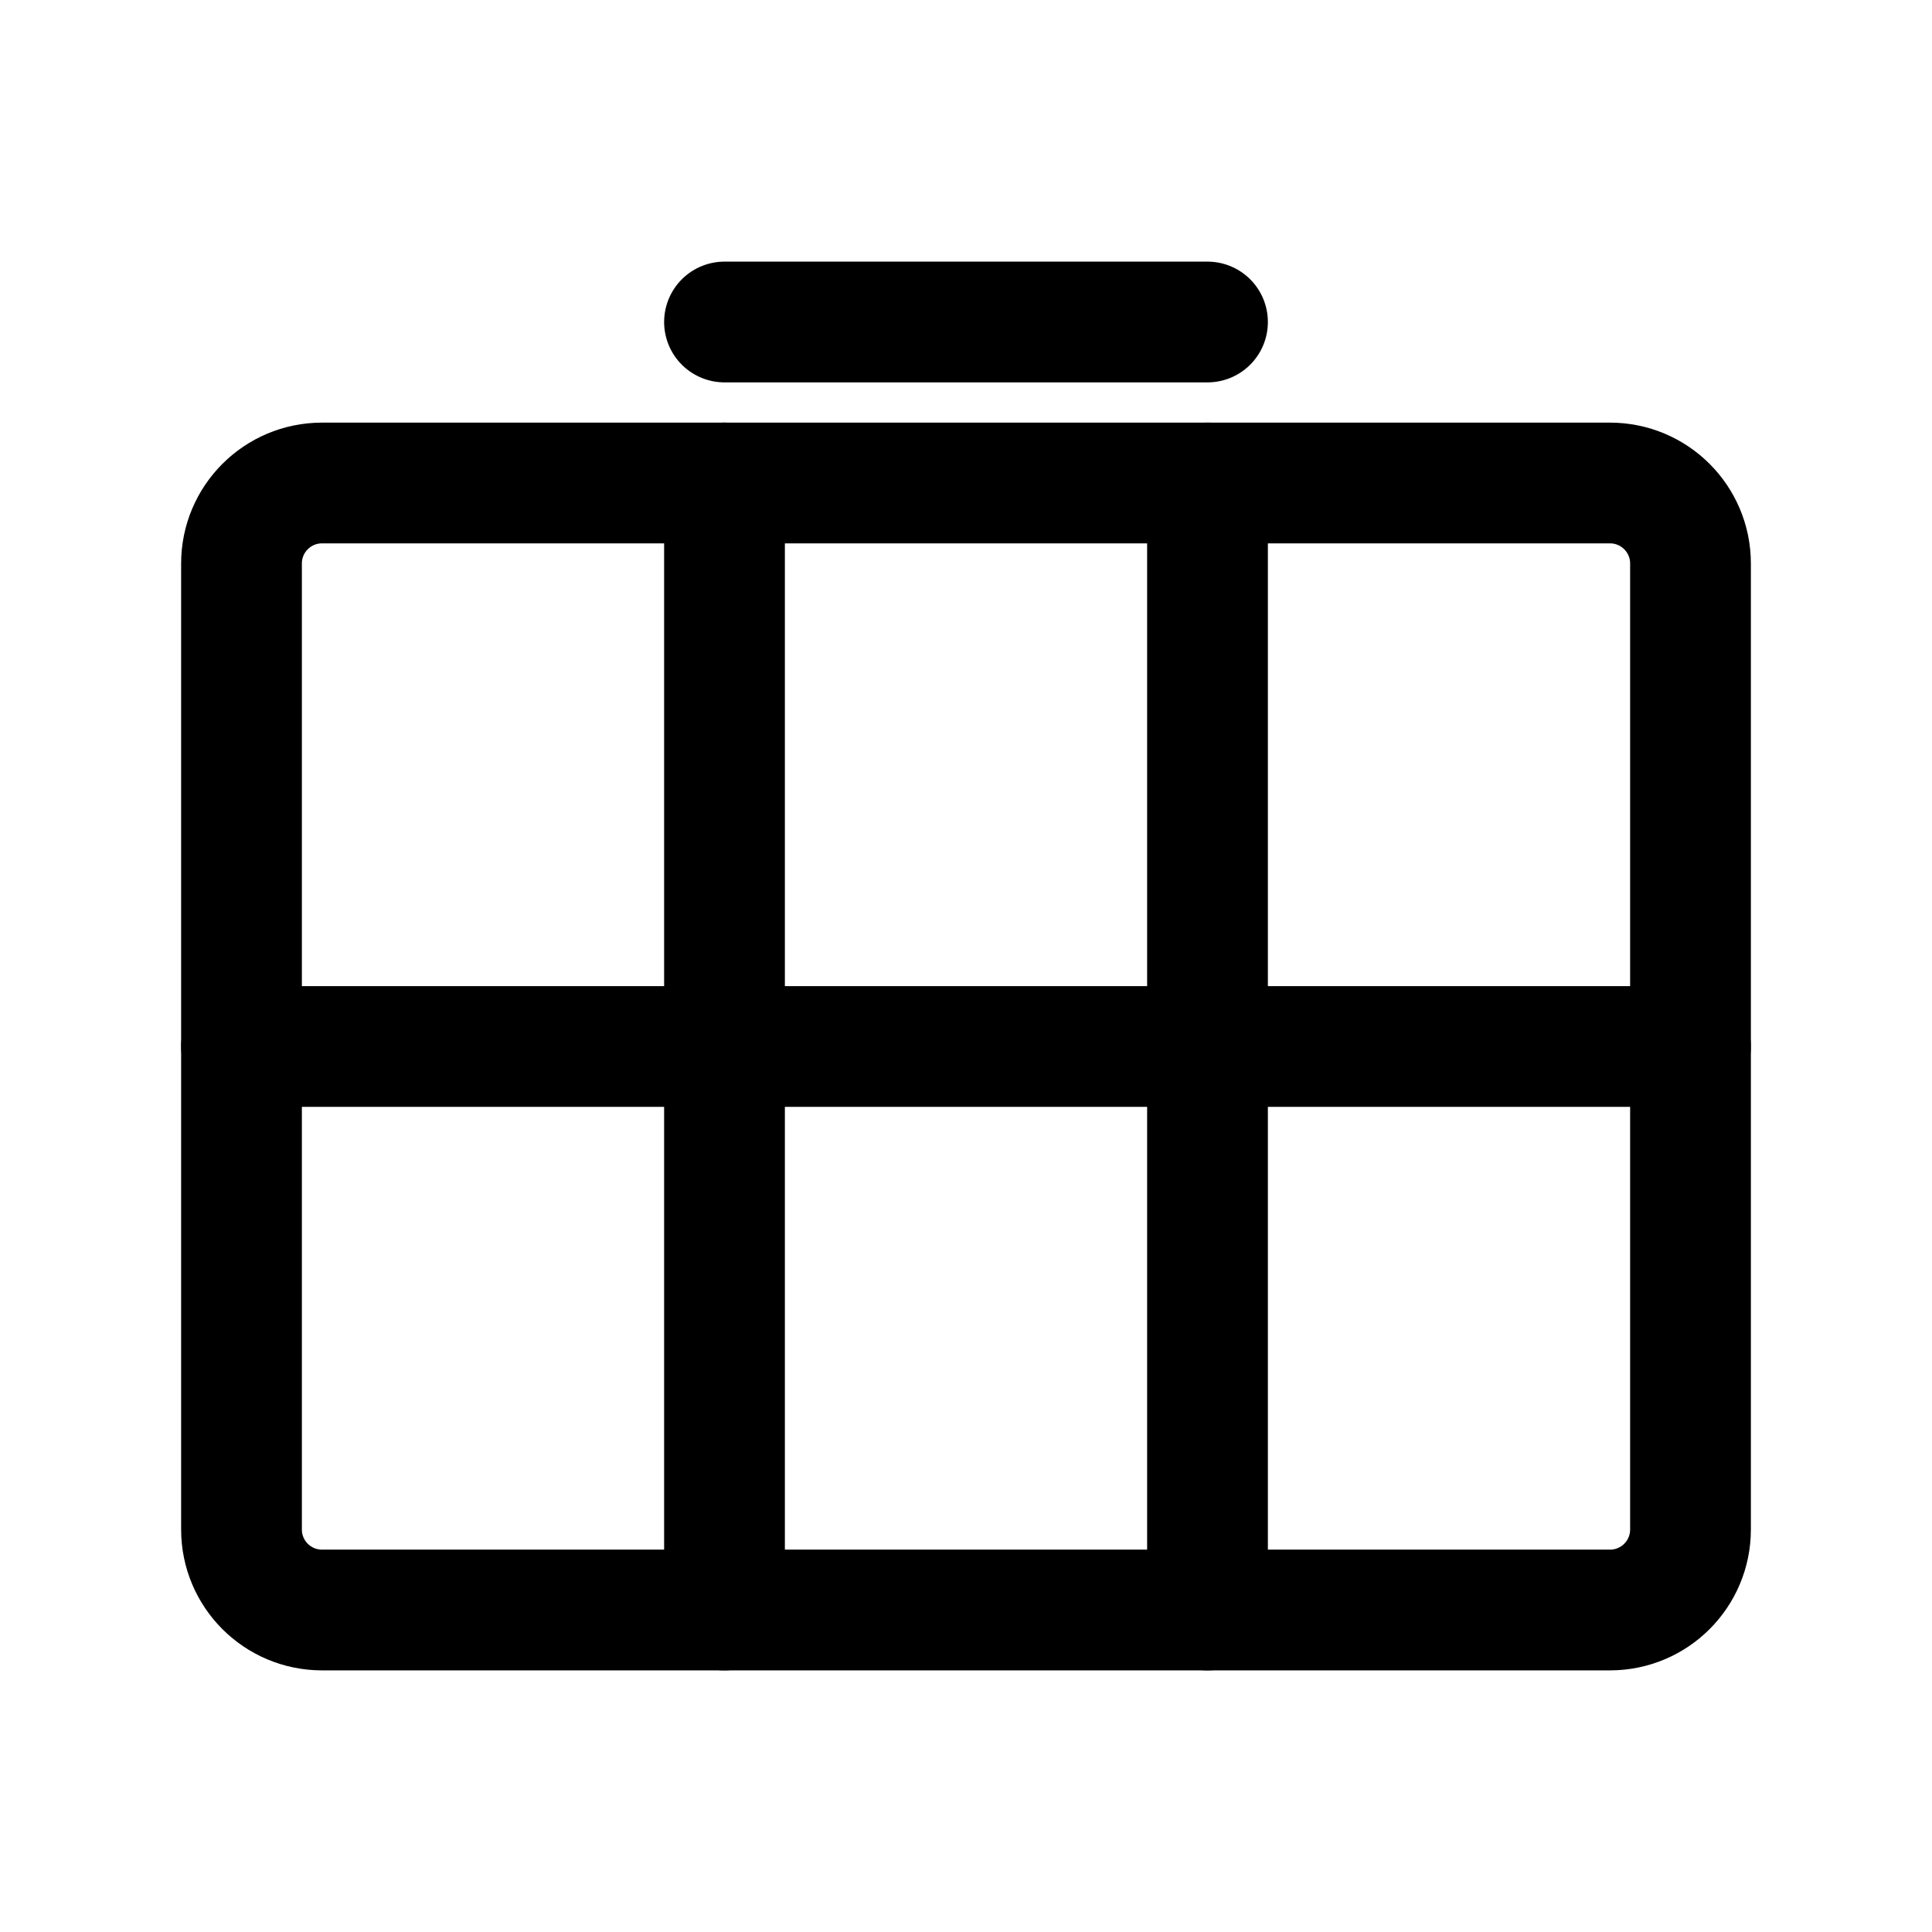
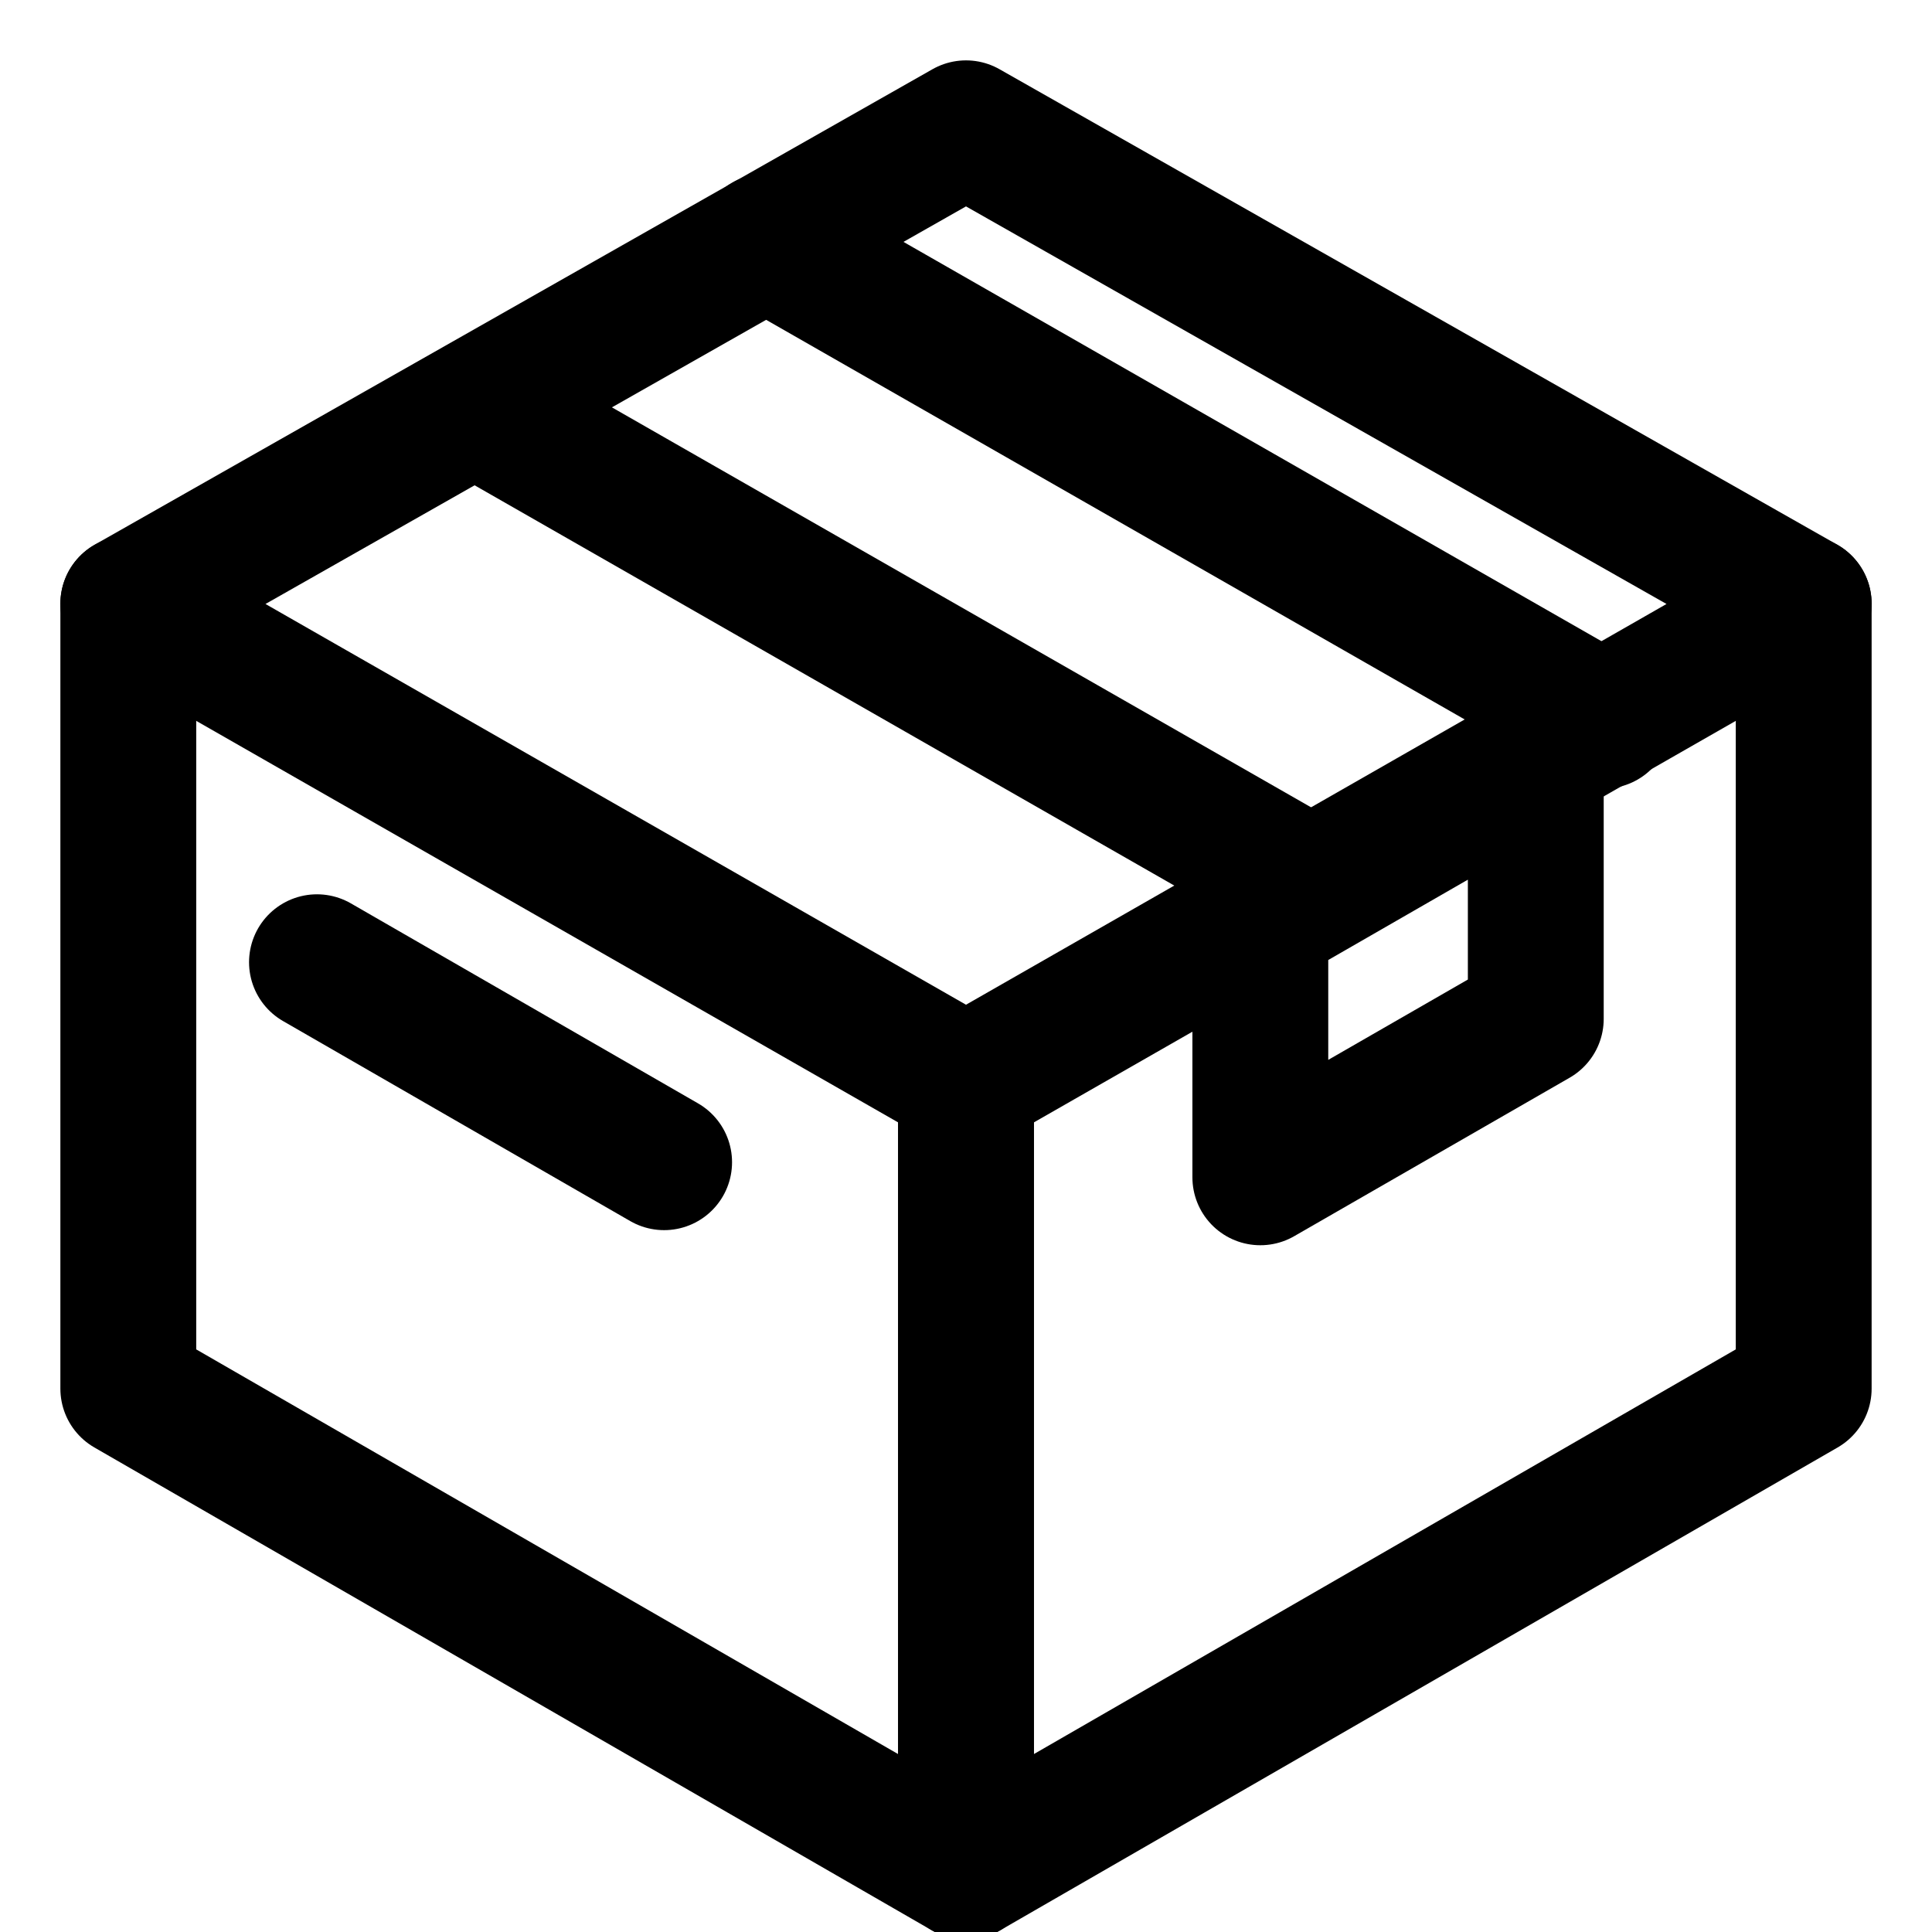
- <svg xmlns="http://www.w3.org/2000/svg" viewBox="0 0 24 24" fill="none" stroke="currentColor" stroke-width="1.5" stroke-linecap="round" stroke-linejoin="round" width="24" height="24" aria-hidden="true">
-   <path d="M9 4h6" />
-   <rect x="3" y="6" width="18" height="14" rx="1" />
-   <path d="M3 13h18" />
-   <path d="M9 6v14" />
-   <path d="M15 6v14" />
+ <svg xmlns="http://www.w3.org/2000/svg" viewBox="0 0 512 512" fill="none" stroke="currentColor" stroke-width="36" stroke-linecap="round" stroke-linejoin="round" width="24" height="24" aria-hidden="true">
+   <path d="M256 34 L478 160 L256 287 L34 160 Z" />
+   <path d="M34 160 L34 368 L256 496 L256 287" />
+   <path d="M478 160 L478 368 L256 496 L256 287" />
+   <path d="M126 108 L348 235" />
+   <path d="M203 64 L425 191" />
+   <path d="M84 255 L176 308" />
+   <path d="M334 244 L407 202 L407 270 L334 312 Z" />
</svg>
